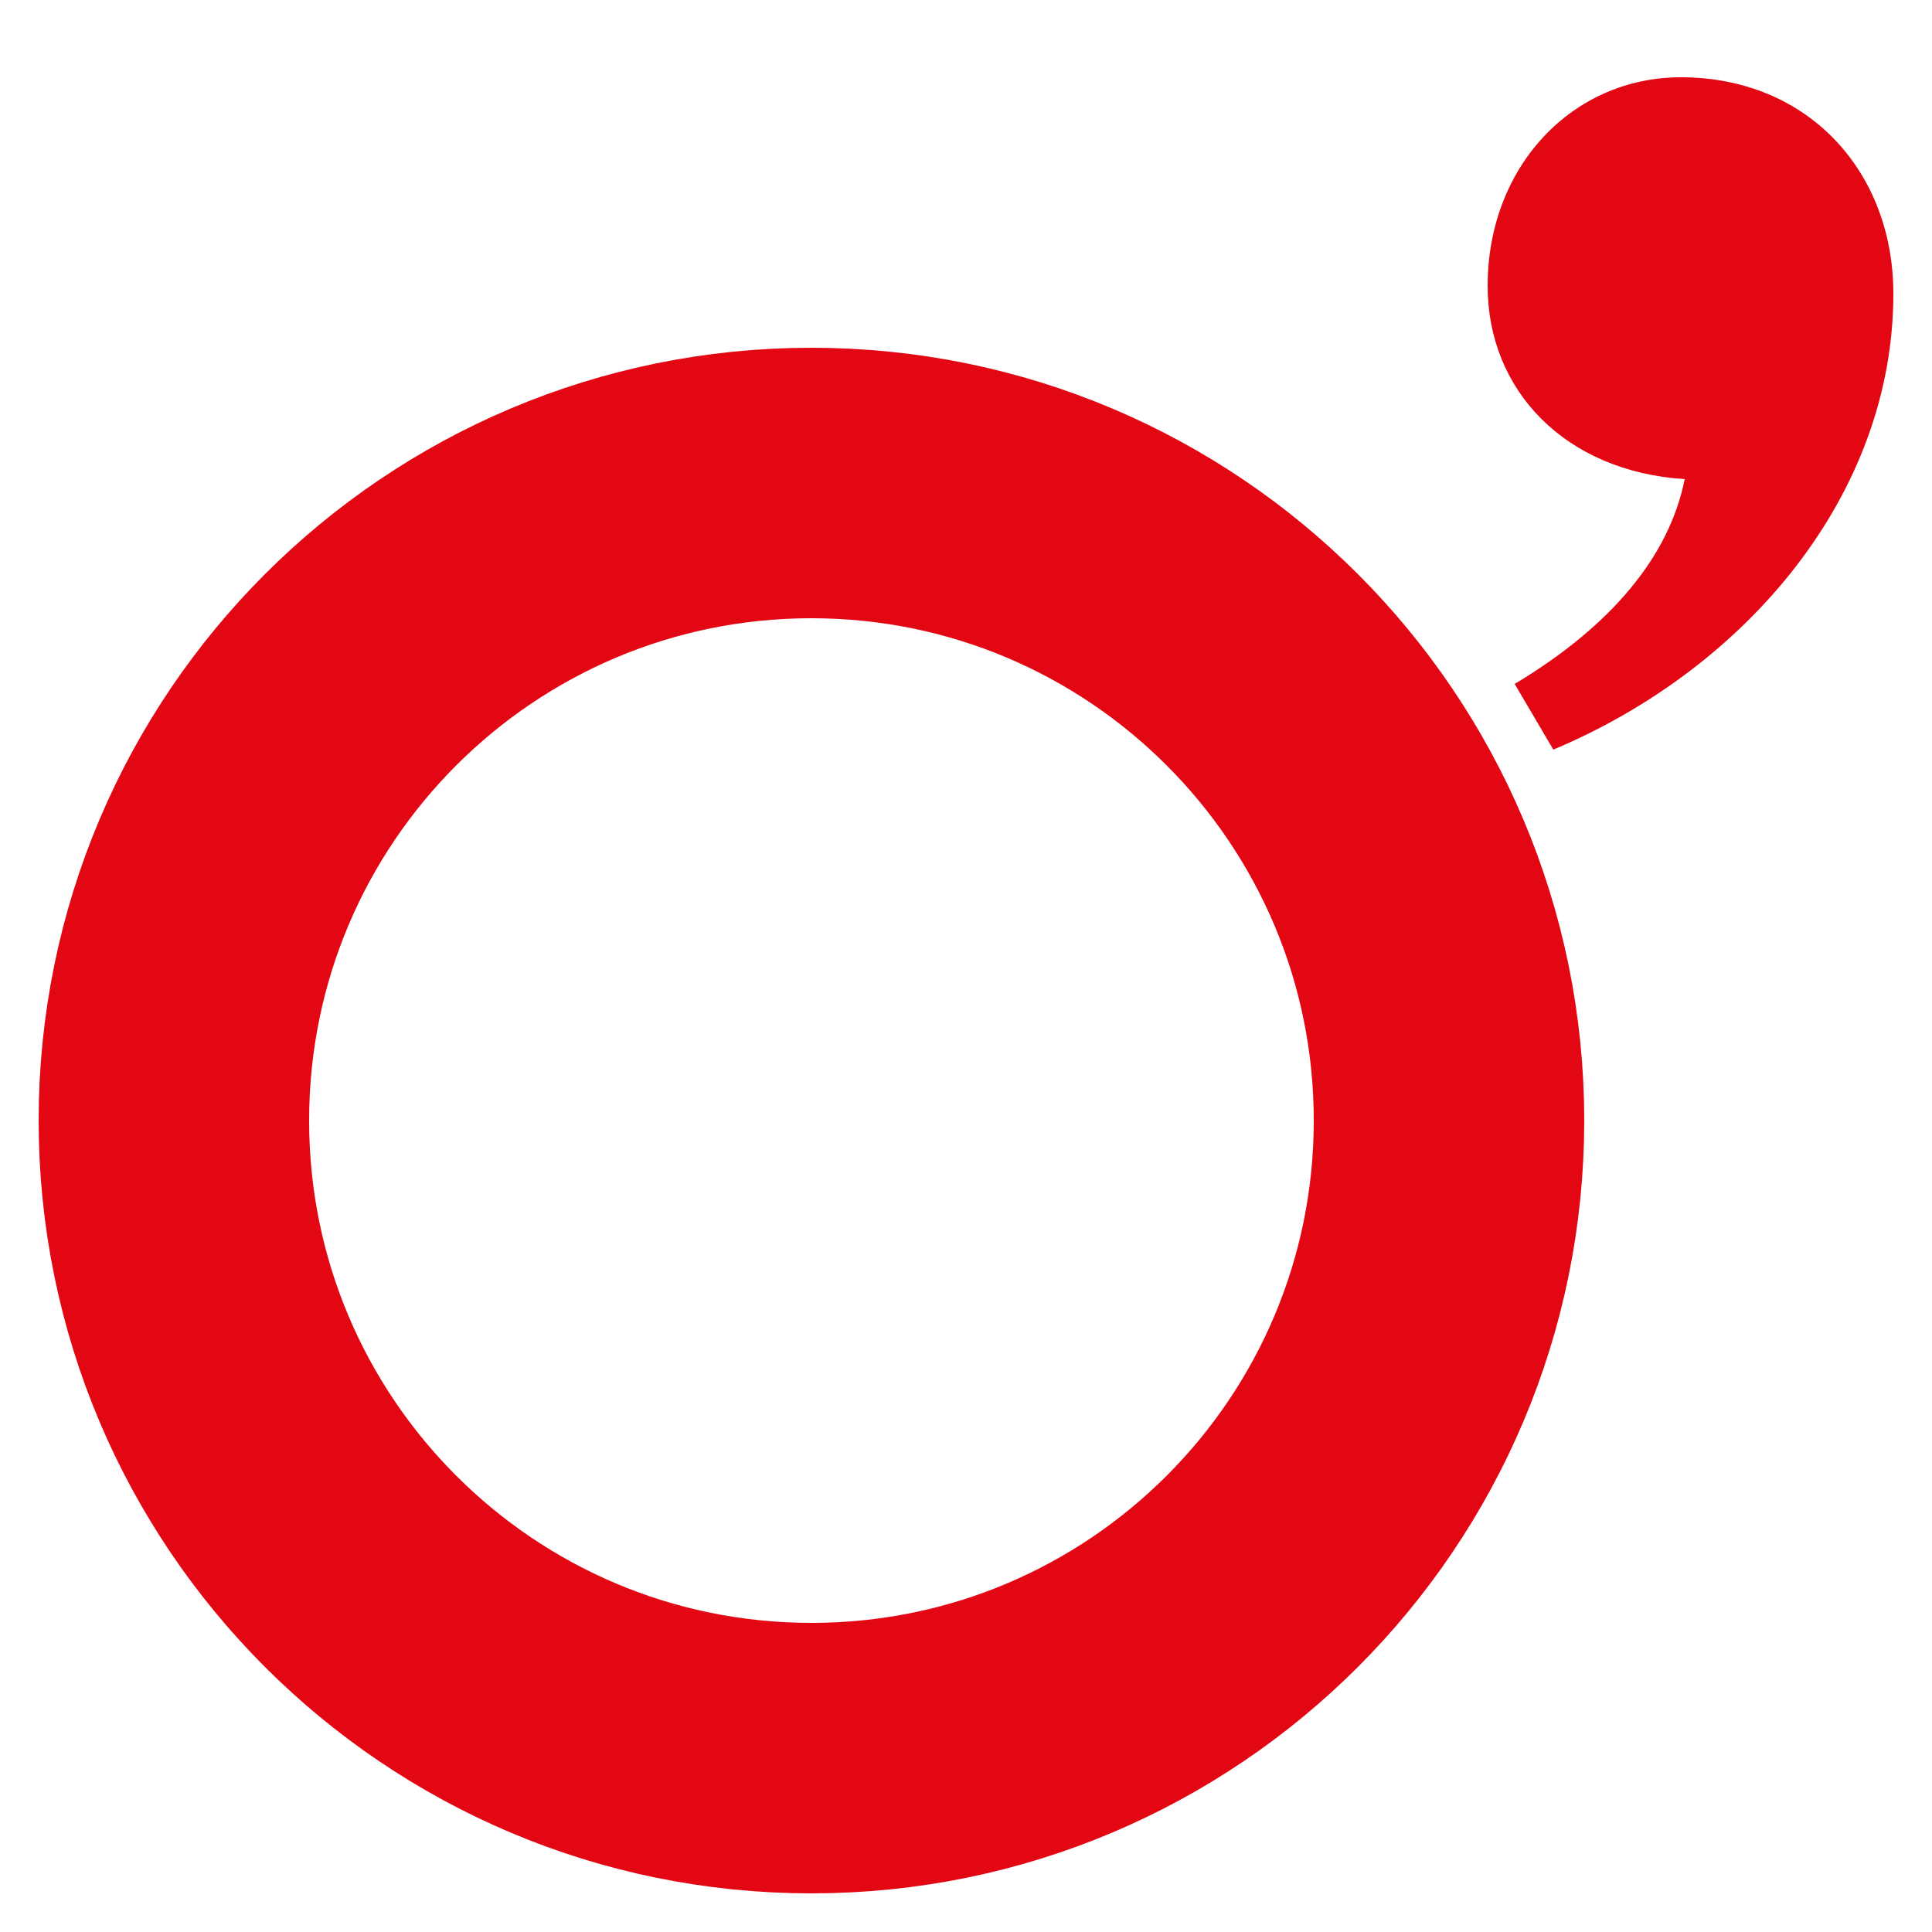
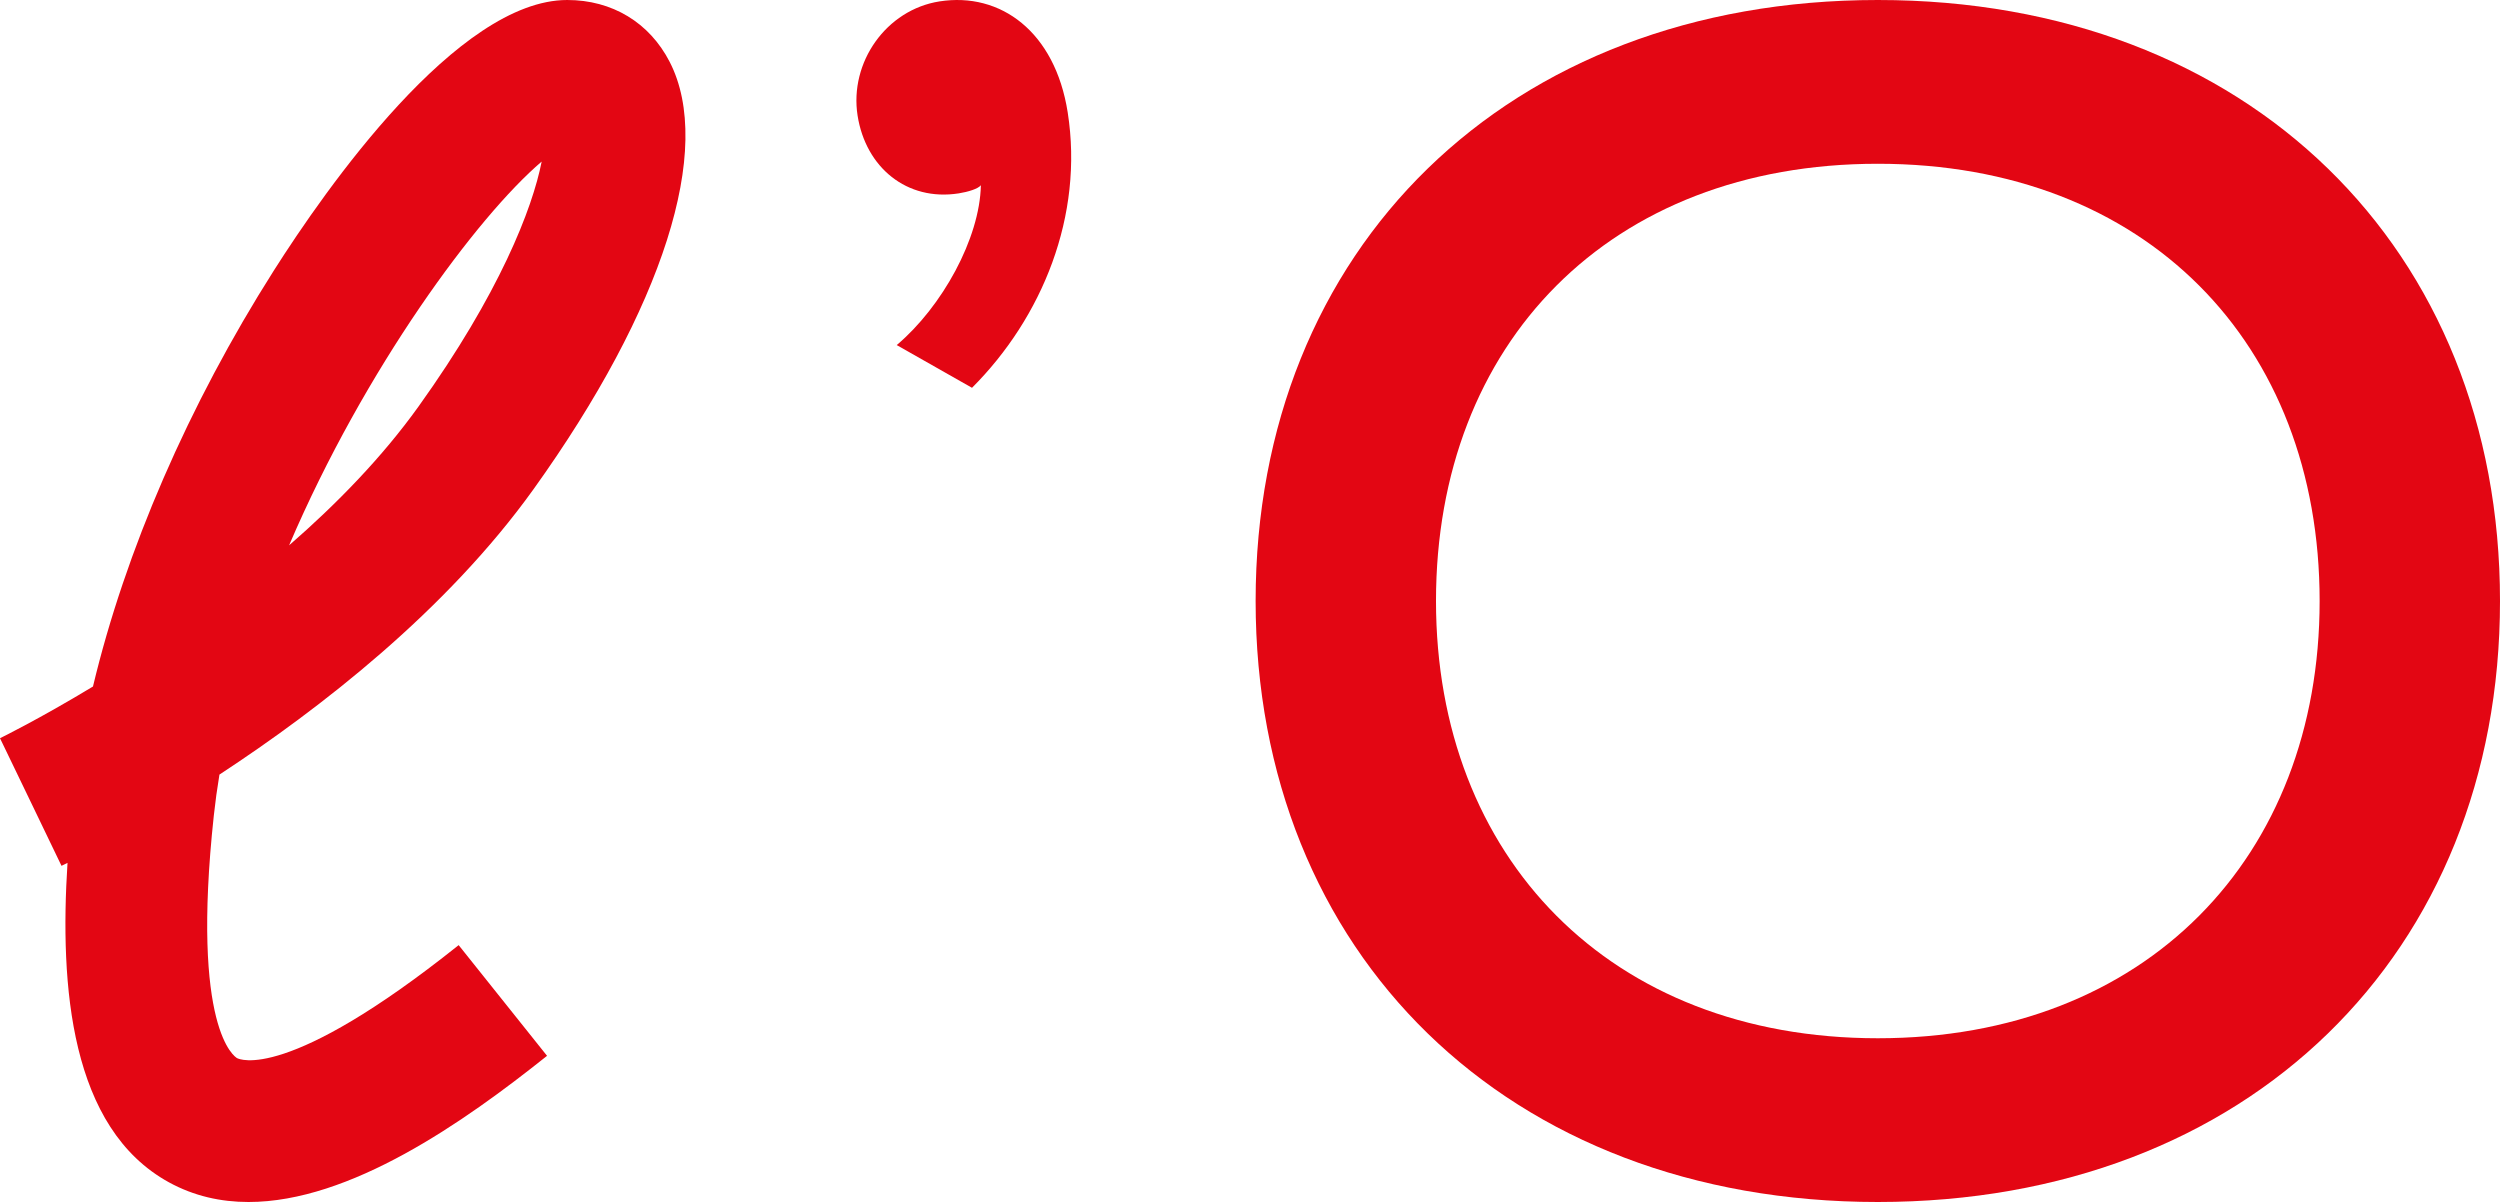
- <svg xmlns="http://www.w3.org/2000/svg" viewBox="0 0 100 100" role="img" aria-label="Pispisa L'Ottico">
-   <circle cx="42" cy="58" r="33" fill="none" stroke="#E30613" stroke-width="14" />
-   <path fill="#E30613" d="M87 4c6.6 0 11 4.9 11 11.2 0 10.4-7.6 19.4-17.6 23.6l-2-3.4c5-3 8-6.6 8.8-10.6-6.2-.4-10.2-4.6-10.2-10C77 8.6 81.4 4 87 4z" />
+ <svg xmlns="http://www.w3.org/2000/svg" viewBox="0 0 243.028 116.848" role="img" aria-label="Pispisa L'Ottico" fill="#E30613">
+   <path d="M182.545 100.93 C208.605 100.93 225.494 83.319 225.494 58.425 C225.494 33.361 208.605 15.92 182.545 15.92 C156.486 15.92 139.595 33.361 139.595 58.425 C139.595 83.319 156.486 100.93 182.545 100.93 Z M122.061 58.425 C122.061 24.217 146.513 0 182.545 0 C218.578 0 243.028 24.217 243.028 58.425 C243.028 92.633 218.578 116.848 182.545 116.848 C146.513 116.848 122.061 92.633 122.061 58.425 Z" />
+   <path d="M103.793 10.926 C105.37 20.987 101.311 30.873 94.49 37.699 L87.172 33.545 C91.587 29.814 95.251 23.175 95.351 18.006 C95.098 18.354 94.088 18.659 93.2 18.798 C88.163 19.588 84.157 16.28 83.367 11.237 C82.556 6.063 86.151 0.948 91.332 0.136 C97.257 -0.793 102.562 3.074 103.793 10.926 Z" />
+   <path d="M52.656 15.707 C46.398 21.036 35.476 35.787 28.102 53.014 C32.717 49 37.14 44.462 40.679 39.525 C48.542 28.555 51.764 20.274 52.656 15.707 Z M24.159 116.848 C21.464 116.848 18.858 116.27 16.421 114.934 C6.828 109.665 5.796 95.873 6.563 83.88 C6.257 84.033 6.057 84.13 5.978 84.168 L0.004 71.76 L2.991 77.964 L0 71.762 C0.099 71.714 3.764 69.924 9.038 66.737 C12.173 53.604 18.316 39.379 26.615 26.309 C31.637 18.399 44.47 0 55.141 0 C59.506 0 63.137 2.194 65.103 6.021 C69.423 14.434 64.478 29.958 51.872 47.547 C43.399 59.367 31.079 68.915 21.332 75.298 C21.112 76.62 20.93 77.94 20.788 79.256 C18.538 100.132 22.864 102.761 23.049 102.863 C23.239 102.963 27.85 105.243 44.586 91.877 L53.179 102.638 C45.054 109.125 34.018 116.848 24.159 116.848 Z" />
</svg>
